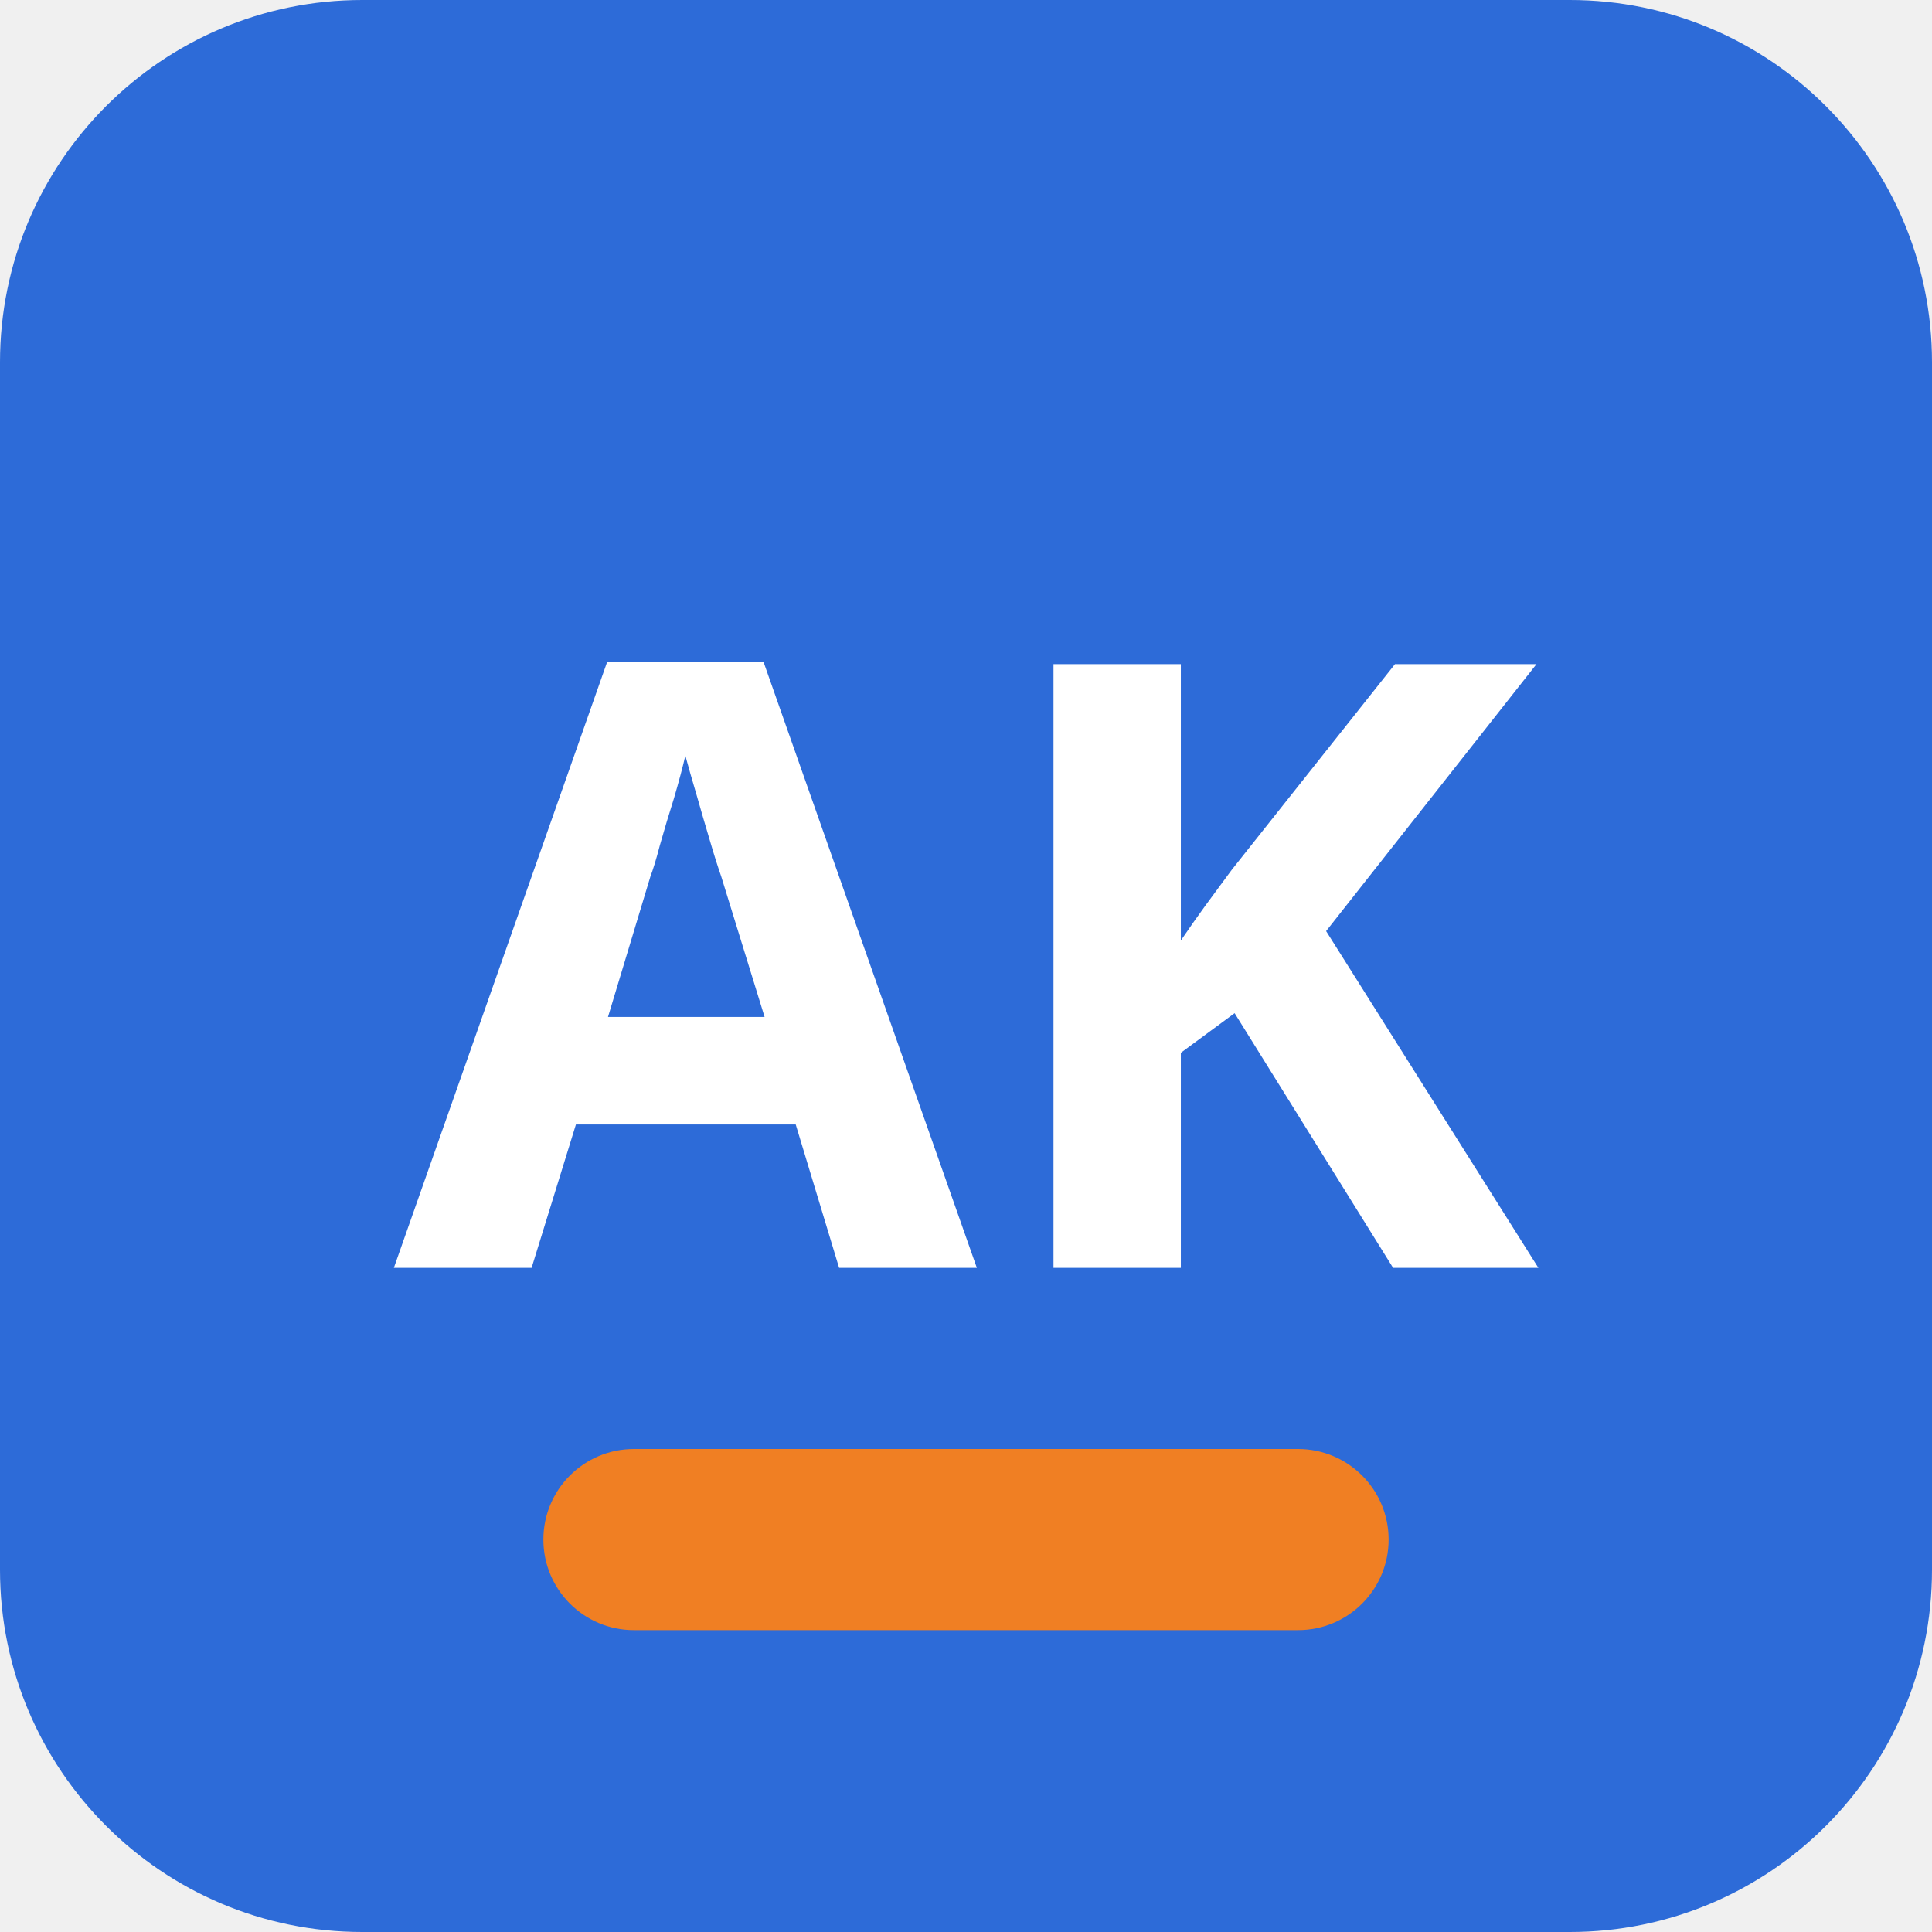
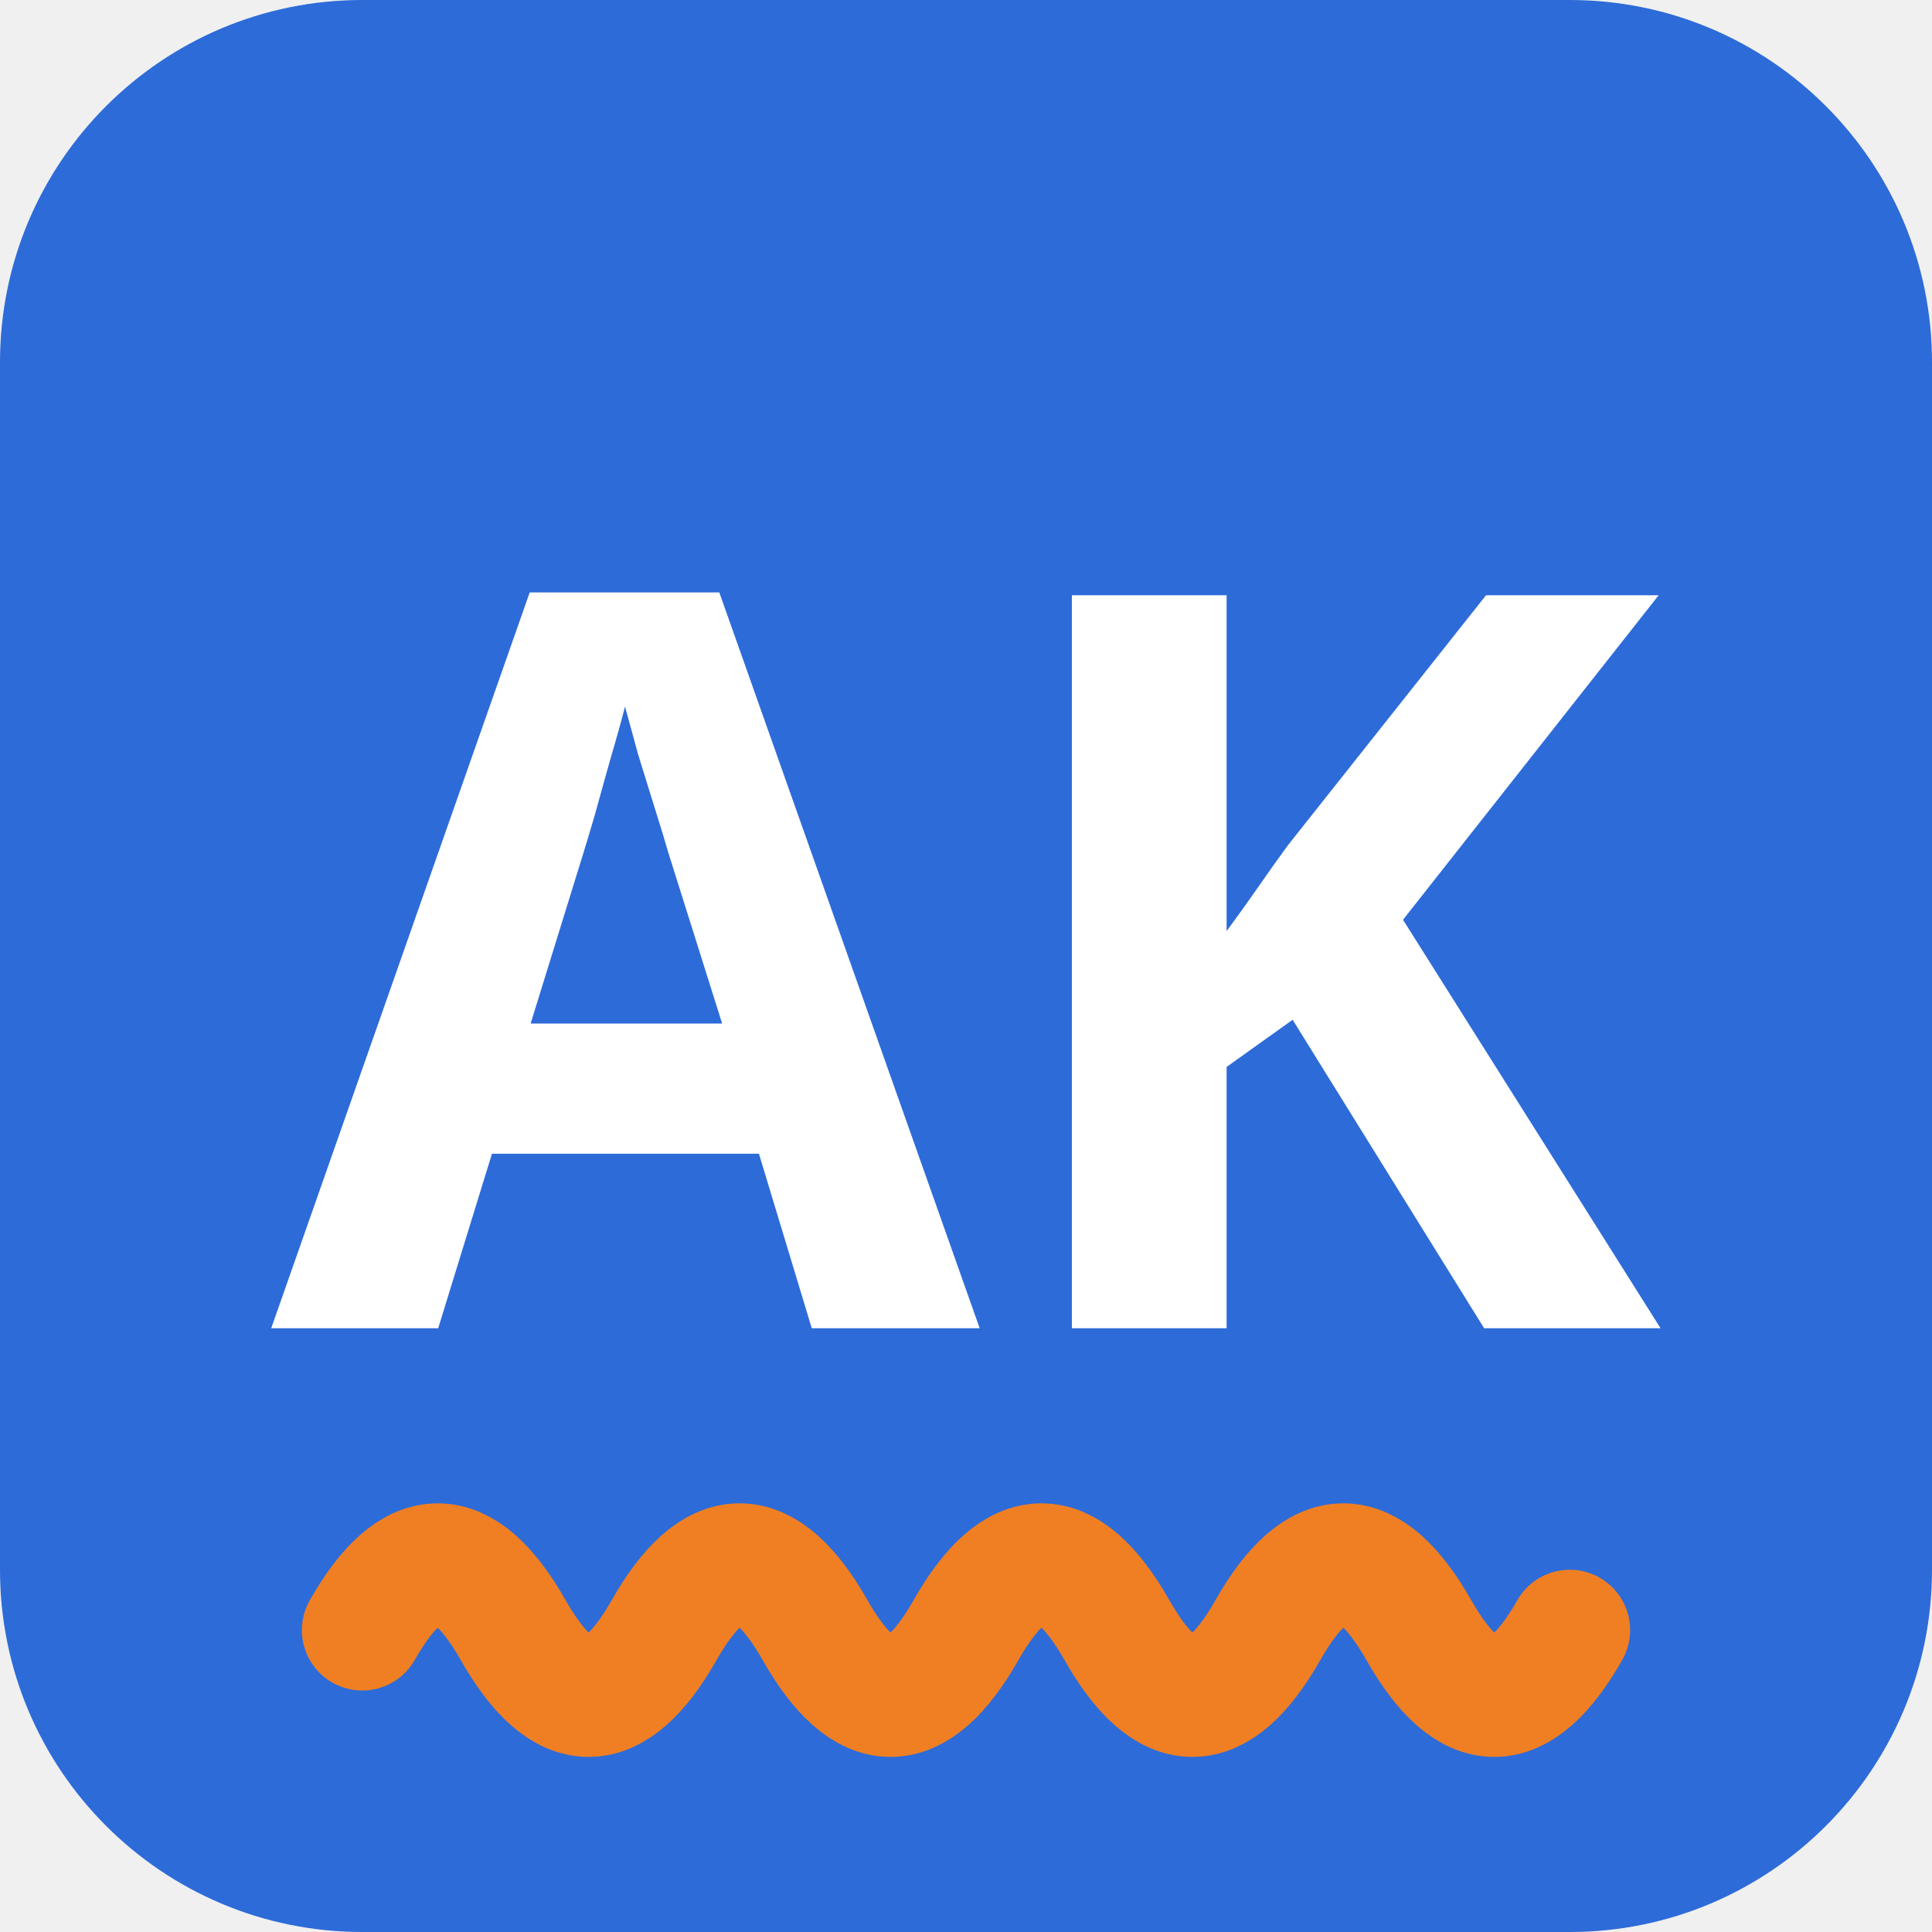
<svg xmlns="http://www.w3.org/2000/svg" viewBox="0 0 32 32">
  <rect width="32" height="32" rx="6" fill="#2d6bd8" />
-   <text x="16" y="21" font-family="Avenir, 'Century Gothic', Futura, sans-serif" font-size="14" font-weight="700" fill="#ffffff" text-anchor="middle">AK</text>
-   <rect x="9" y="24" width="14" height="3" rx="1.5" fill="#f07f23" />
+   <text x="16" y="22" font-family="Avenir, 'Century Gothic', Futura, sans-serif" font-size="17" font-weight="800" fill="#ffffff" text-anchor="middle">AK</text>
+   <path d="M6 27 Q7.25 24.8 8.5 27 T11 27 T13.5 27 T16 27 T18.5 27 T21 27 T23.5 27 T26 27" fill="none" stroke="#f07f23" stroke-width="2" stroke-linecap="round" />
</svg>
